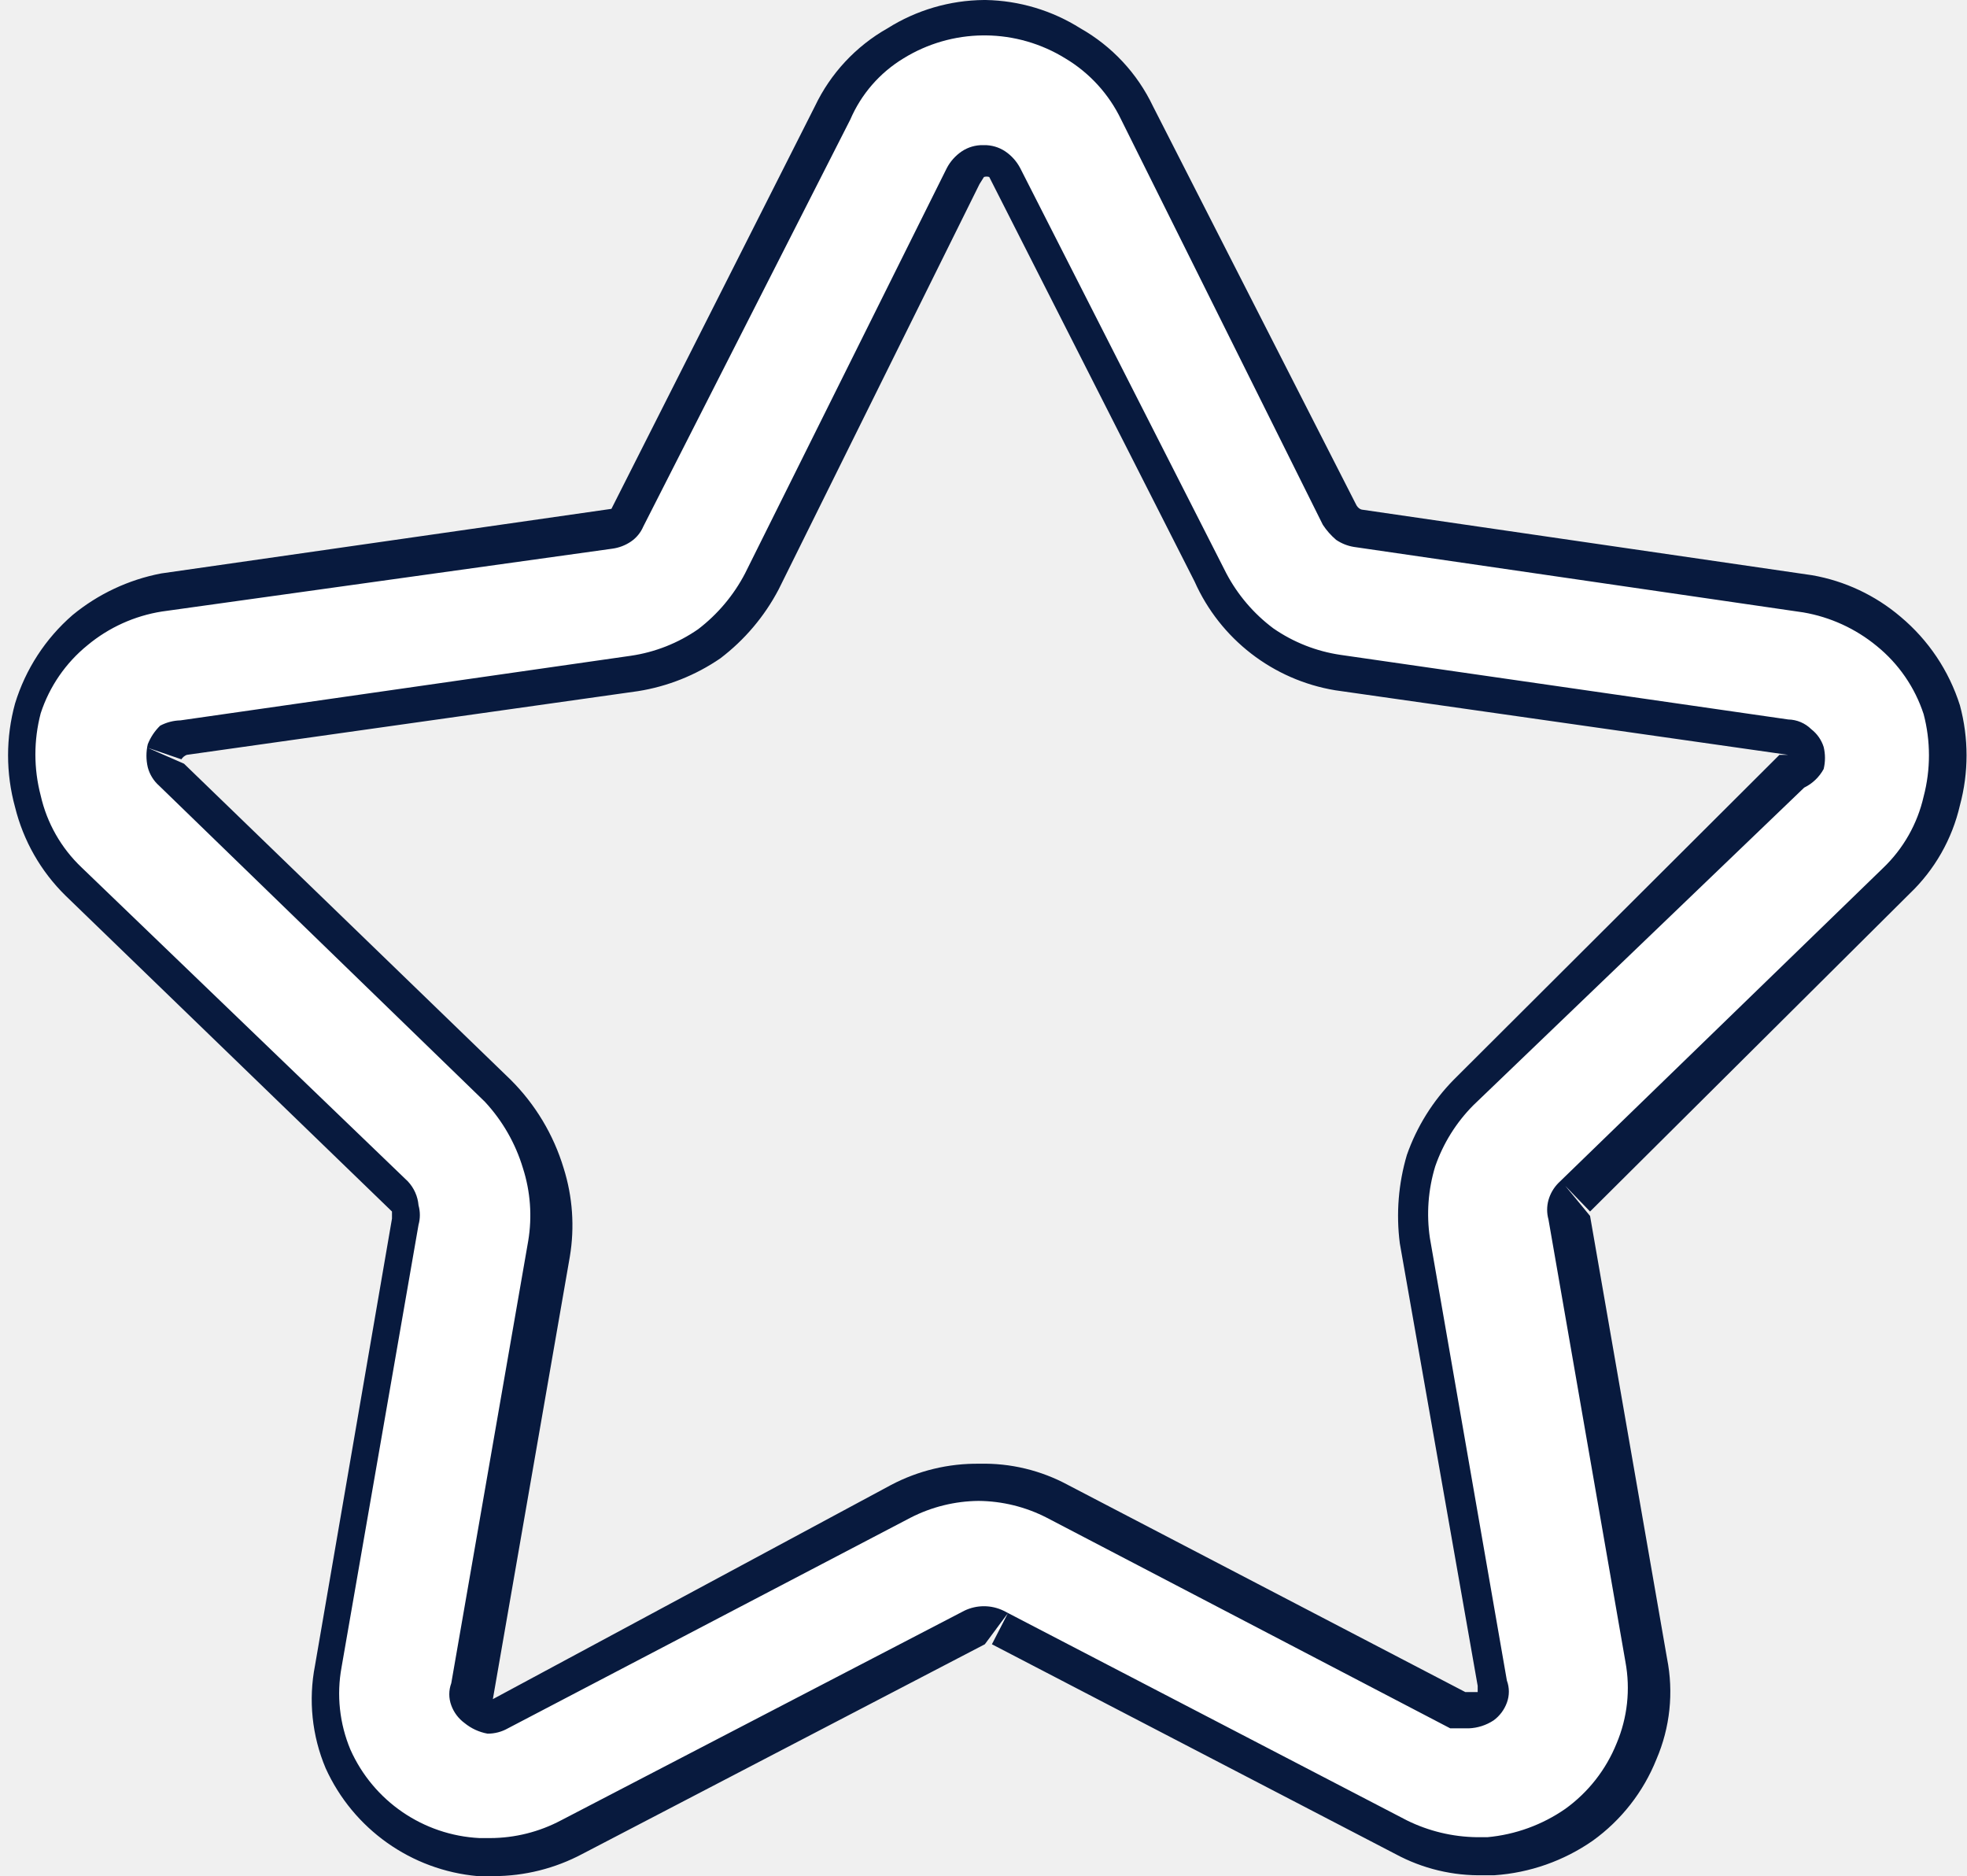
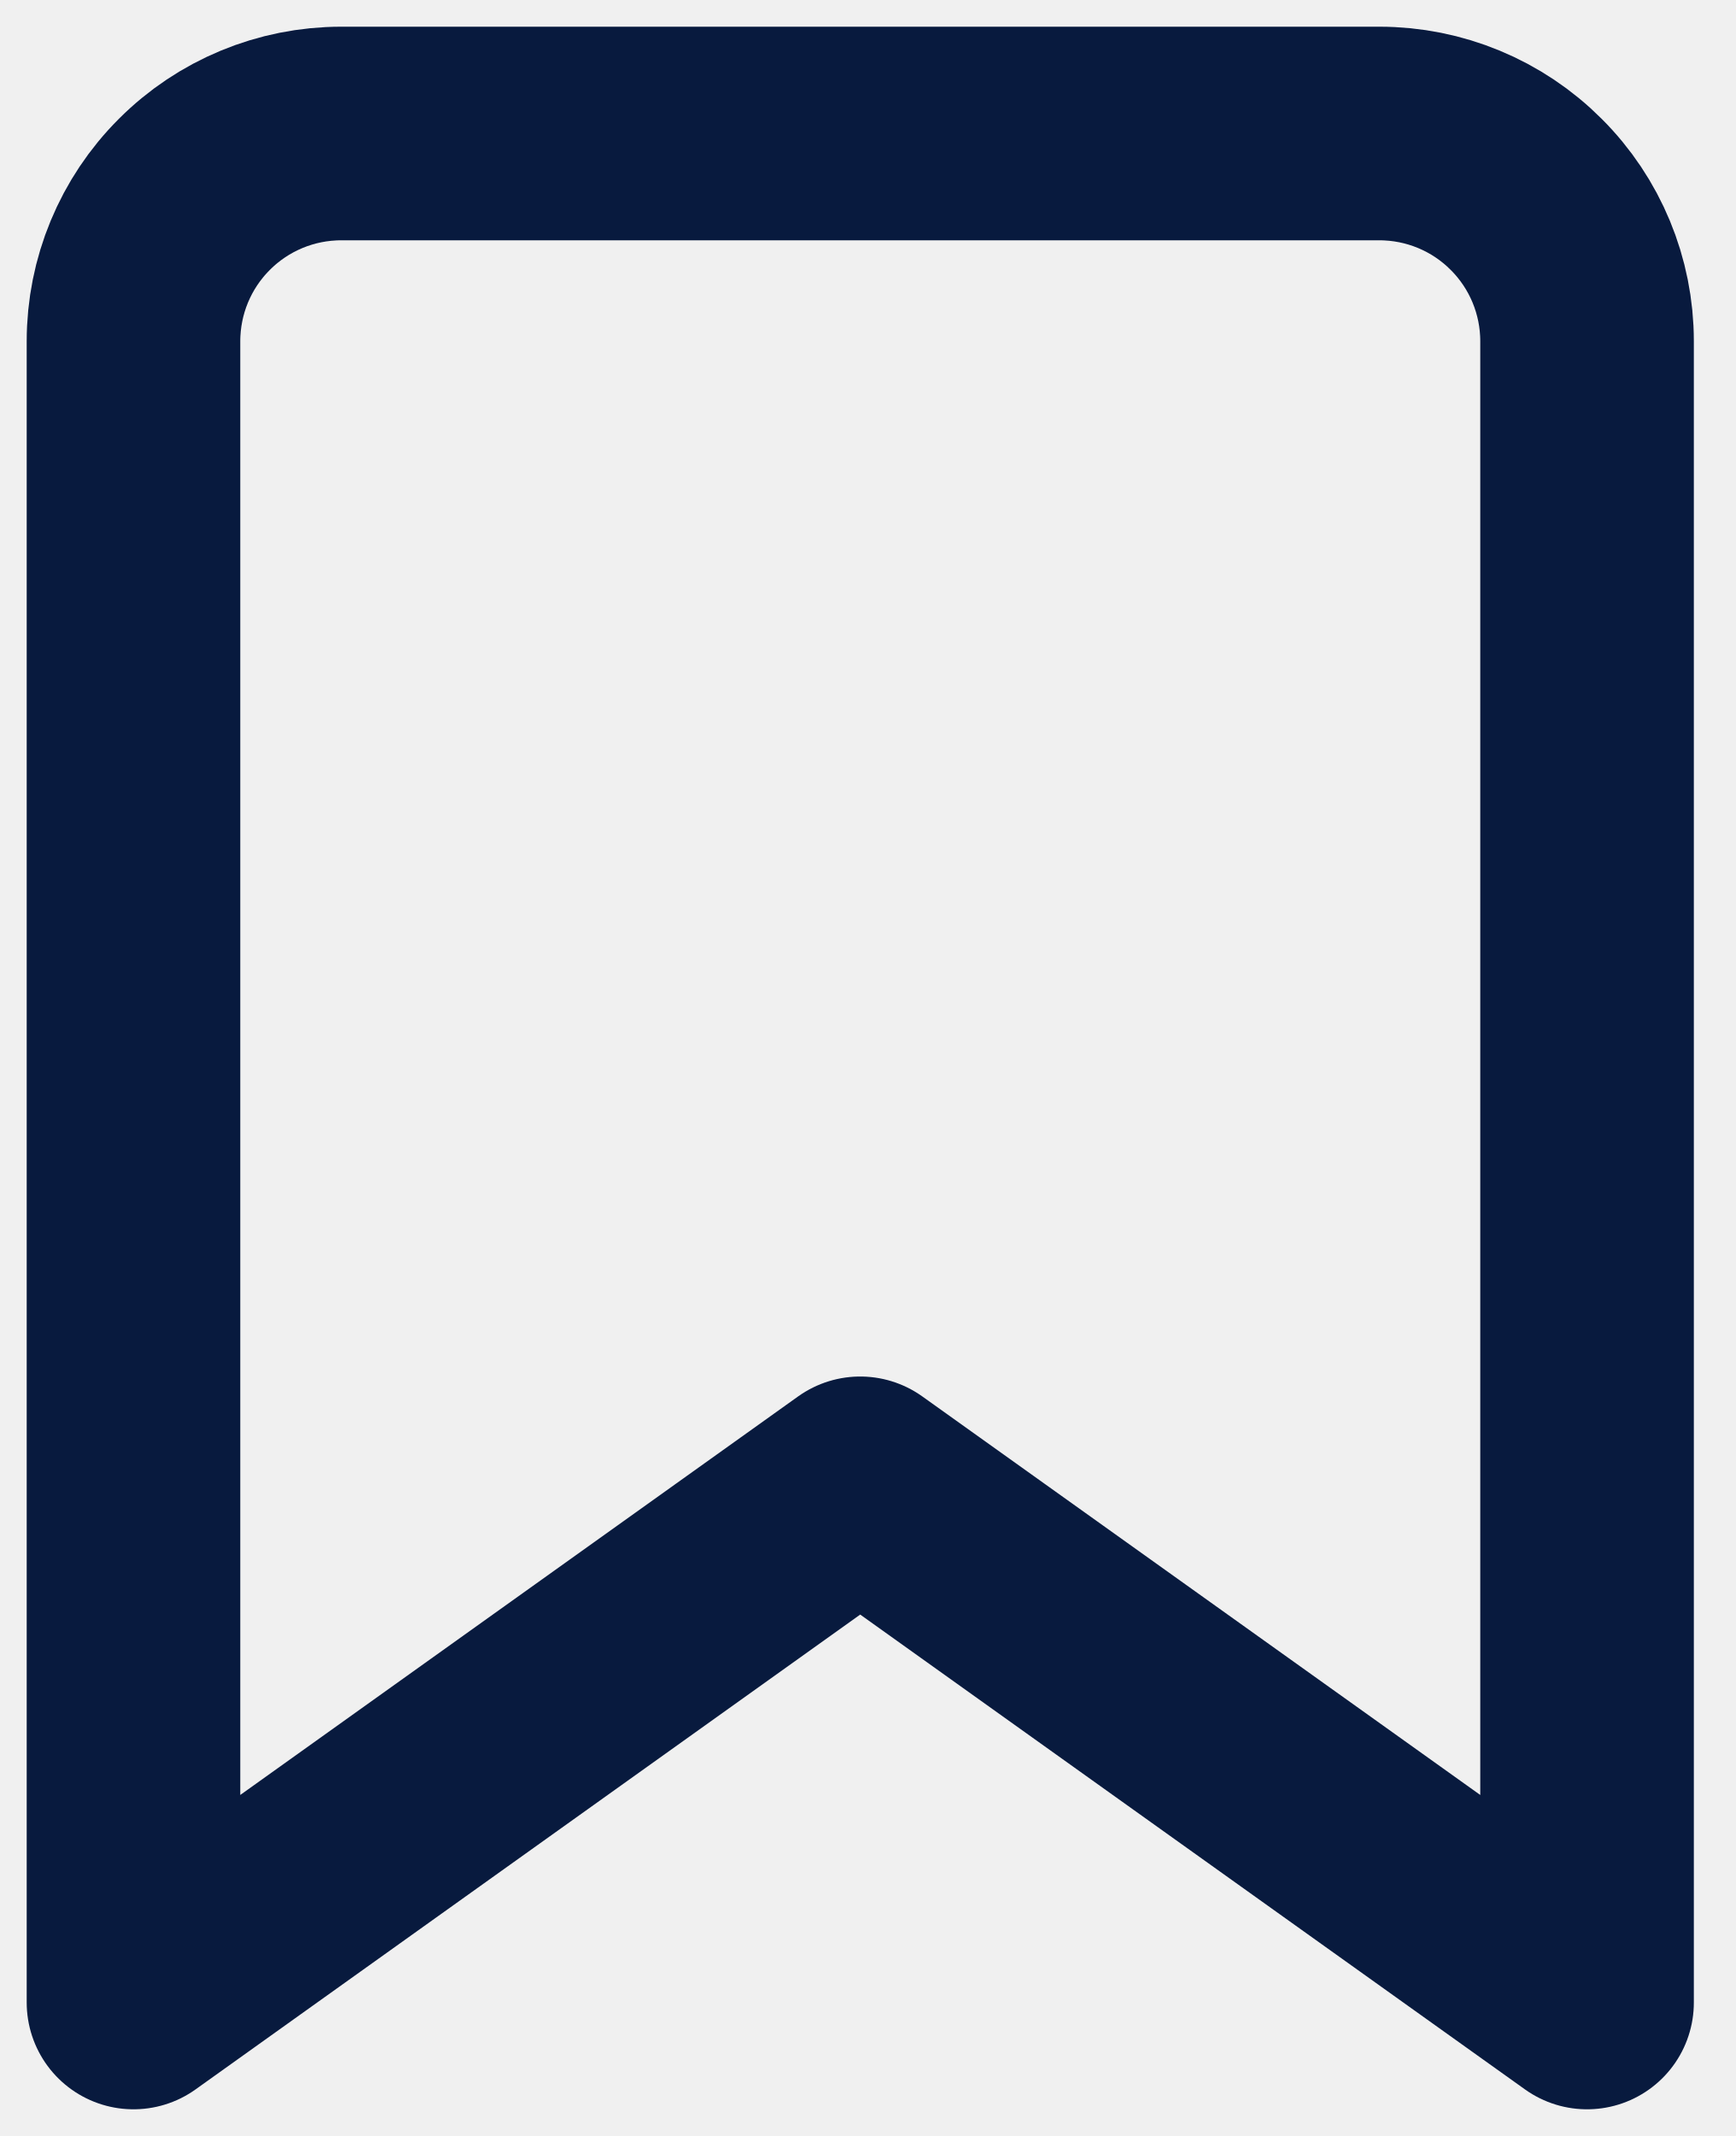
- <svg xmlns="http://www.w3.org/2000/svg" id="Layer_1" data-name="Layer 1" viewBox="0 0 22.23 21.19">
-   <defs>
-     <style>.cls-1{fill:#fff;}.cls-2{fill:#081a3e;}</style>
-   </defs>
-   <path class="cls-1" d="M5.2,20.79a1.85,1.85,0,0,1-1.75-2.17l.87-5a.23.23,0,0,0,0-.14.28.28,0,0,0-.08-.18L.57,9.74a1.77,1.77,0,0,1-.51-.9,1.81,1.81,0,0,1,0-1,1.83,1.83,0,0,1,.59-.87,1.93,1.93,0,0,1,.94-.43l5.09-.73a.21.21,0,0,0,.13,0,.35.35,0,0,0,.07-.09L9.22,1.06A1.76,1.76,0,0,1,9.93.29a1.85,1.85,0,0,1,1-.29,1.91,1.91,0,0,1,1,.29,1.86,1.86,0,0,1,.7.77l2.28,4.58.1.11a.24.24,0,0,0,.1,0l5.08.74a1.88,1.88,0,0,1,.95.43,1.76,1.76,0,0,1,.59,1.9,1.7,1.7,0,0,1-.51.9l-3.69,3.56a.24.24,0,0,0-.06.11.2.2,0,0,0,0,.11l.88,5a1.92,1.92,0,0,1-.76,1.85,2,2,0,0,1-1,.36h-.14a2,2,0,0,1-.88-.21L11,18.18a.3.3,0,0,0-.26,0L6.22,20.55a2,2,0,0,1-.89.22l-.11,0ZM10.89,1.64a.2.2,0,0,0-.13,0,.35.35,0,0,0-.1.11L8.39,6.37a2,2,0,0,1-.59.7A2.09,2.09,0,0,1,7,7.41l-5.09.73a.35.35,0,0,0-.14.06.3.3,0,0,0-.07.11.33.33,0,0,0,0,.14.24.24,0,0,0,.07.12l3.69,3.58a2,2,0,0,1,.48.76,2.06,2.06,0,0,1,.07.92l-.87,5c0,.08,0,.11,0,.15a.21.21,0,0,0,.08.11.33.33,0,0,0,.17.08.27.27,0,0,0,.12,0L10,16.75a1.82,1.82,0,0,1,.86-.21h0a1.87,1.87,0,0,1,.9.21l4.56,2.38.11,0a.28.28,0,0,0,.18-.06.18.18,0,0,0,.07-.1.11.11,0,0,0,0-.11l-.88-5a2.11,2.11,0,0,1,.07-.9,1.93,1.93,0,0,1,.48-.77L20,8.56c.11-.07.16-.11.18-.16a.46.46,0,0,0,0-.1.18.18,0,0,0-.07-.1A.31.31,0,0,0,20,8.13L14.91,7.4a2,2,0,0,1-1.44-1L11.14,1.79a.35.35,0,0,0-.1-.11.2.2,0,0,0-.13,0Z" transform="translate(0.21 0.2)" />
-   <path class="cls-2" d="M10.93.2a1.74,1.74,0,0,1,.9.26,1.62,1.62,0,0,1,.63.69l2.28,4.58a.8.8,0,0,0,.15.17.5.5,0,0,0,.2.08l5.08.74A1.78,1.78,0,0,1,21,7.1a1.65,1.65,0,0,1,.53.77,1.83,1.83,0,0,1,0,.93,1.61,1.61,0,0,1-.46.81L17.4,13.17a.45.45,0,0,0-.11.19.41.41,0,0,0,0,.22l.87,5a1.61,1.61,0,0,1-.1.92,1.69,1.69,0,0,1-.58.74,1.84,1.84,0,0,1-.88.32h-.12a1.84,1.84,0,0,1-.79-.19L11.13,18a.51.51,0,0,0-.44,0L6.13,20.37a1.72,1.72,0,0,1-.8.2l-.12,0a1.69,1.69,0,0,1-1.46-1,1.64,1.64,0,0,1-.1-.93l.87-5a.41.41,0,0,0,0-.22.45.45,0,0,0-.12-.27L.71,9.6a1.61,1.61,0,0,1-.46-.81,1.83,1.83,0,0,1,0-.93,1.65,1.65,0,0,1,.53-.77,1.74,1.74,0,0,1,.84-.38L6.71,6a.49.49,0,0,0,.21-.08.39.39,0,0,0,.14-.17L9.4,1.15A1.5,1.5,0,0,1,10,.46a1.74,1.74,0,0,1,.9-.26m0,1.24h0a.42.42,0,0,0-.24.07.52.52,0,0,0-.17.19L8.21,6.28a1.9,1.9,0,0,1-.53.63,1.79,1.79,0,0,1-.76.3l-5.09.73A.52.52,0,0,0,1.6,8a.6.6,0,0,0-.14.21.57.57,0,0,0,0,.26.42.42,0,0,0,.13.21l3.68,3.57A1.91,1.91,0,0,1,5.7,13a1.75,1.75,0,0,1,.06.82l-.87,5a.36.36,0,0,0,0,.25.43.43,0,0,0,.15.2.57.57,0,0,0,.26.12h0a.46.46,0,0,0,.23-.06l4.55-2.38a1.72,1.72,0,0,1,.77-.19h0a1.72,1.72,0,0,1,.77.19l4.56,2.38h.21a.55.55,0,0,0,.28-.09.43.43,0,0,0,.15-.2.36.36,0,0,0,0-.25l-.87-5a1.85,1.85,0,0,1,.06-.81,1.83,1.83,0,0,1,.43-.69L20.18,8.7a.5.5,0,0,0,.22-.21.53.53,0,0,0,0-.25.41.41,0,0,0-.14-.2A.38.38,0,0,0,20,7.93L14.94,7.2a1.79,1.79,0,0,1-.76-.3,1.86,1.86,0,0,1-.53-.62L11.32,1.7a.52.52,0,0,0-.17-.19.42.42,0,0,0-.24-.07h0m0-1.64A2.08,2.08,0,0,0,9.82.12,2,2,0,0,0,9,1L6.7,5.55h0l0,0-5.09.73a2.24,2.24,0,0,0-1,.47,2.16,2.16,0,0,0-.65,1,2.21,2.21,0,0,0,0,1.17,2.11,2.11,0,0,0,.57,1l3.69,3.57v.08l-.87,5.05a2,2,0,0,0,.12,1.16A2.09,2.09,0,0,0,5.19,21h.18a2.14,2.14,0,0,0,1-.25l4.55-2.37.26-.35-.18.35,4.56,2.37a2,2,0,0,0,1,.24h.12a2.21,2.21,0,0,0,1.11-.39,2.09,2.09,0,0,0,.72-.92,1.93,1.93,0,0,0,.12-1.14l-.87-5-.28-.34.28.29L21.37,9.9a2,2,0,0,0,.57-1,2.17,2.17,0,0,0,0-1.13,2.15,2.15,0,0,0-.67-1,2.1,2.1,0,0,0-1-.47l-5.08-.74s-.05,0-.08-.07L12.82,1A2,2,0,0,0,12,.12,2.08,2.08,0,0,0,10.93-.2Zm0,2h0v0a.1.1,0,0,1,.06,0l2.32,4.57A2.12,2.12,0,0,0,14.88,7.6L20,8.33h0l-.05,0-.05,0L16.22,12a2.3,2.3,0,0,0-.53.85,2.43,2.43,0,0,0-.08,1l.88,5v.07h-.14l-4.49-2.34a2,2,0,0,0-1-.24,2.08,2.08,0,0,0-1,.24L5.36,19h0l0,0v0l0,0,.87-5a2.15,2.15,0,0,0-.07-1A2.38,2.38,0,0,0,5.56,12L1.87,8.43l-.41-.18.38.13a.13.13,0,0,1,.06-.05L7,7.61a2.28,2.28,0,0,0,.93-.37,2.35,2.35,0,0,0,.66-.78l2.27-4.58,0,0Z" transform="translate(0.21 0.2)" />
+ <svg xmlns="http://www.w3.org/2000/svg" width="13" height="16" viewBox="0 0 13 16" fill="none">
+   <path d="M11.889 15L6.444 11.111L1 15V2.556C1 2.143 1.164 1.747 1.456 1.456C1.747 1.164 2.143 1 2.556 1H10.333C10.746 1 11.142 1.164 11.433 1.456C11.725 1.747 11.889 2.143 11.889 2.556V15Z" stroke="#081A3E" stroke-width="1.6" stroke-linecap="round" stroke-linejoin="round" />
</svg>
